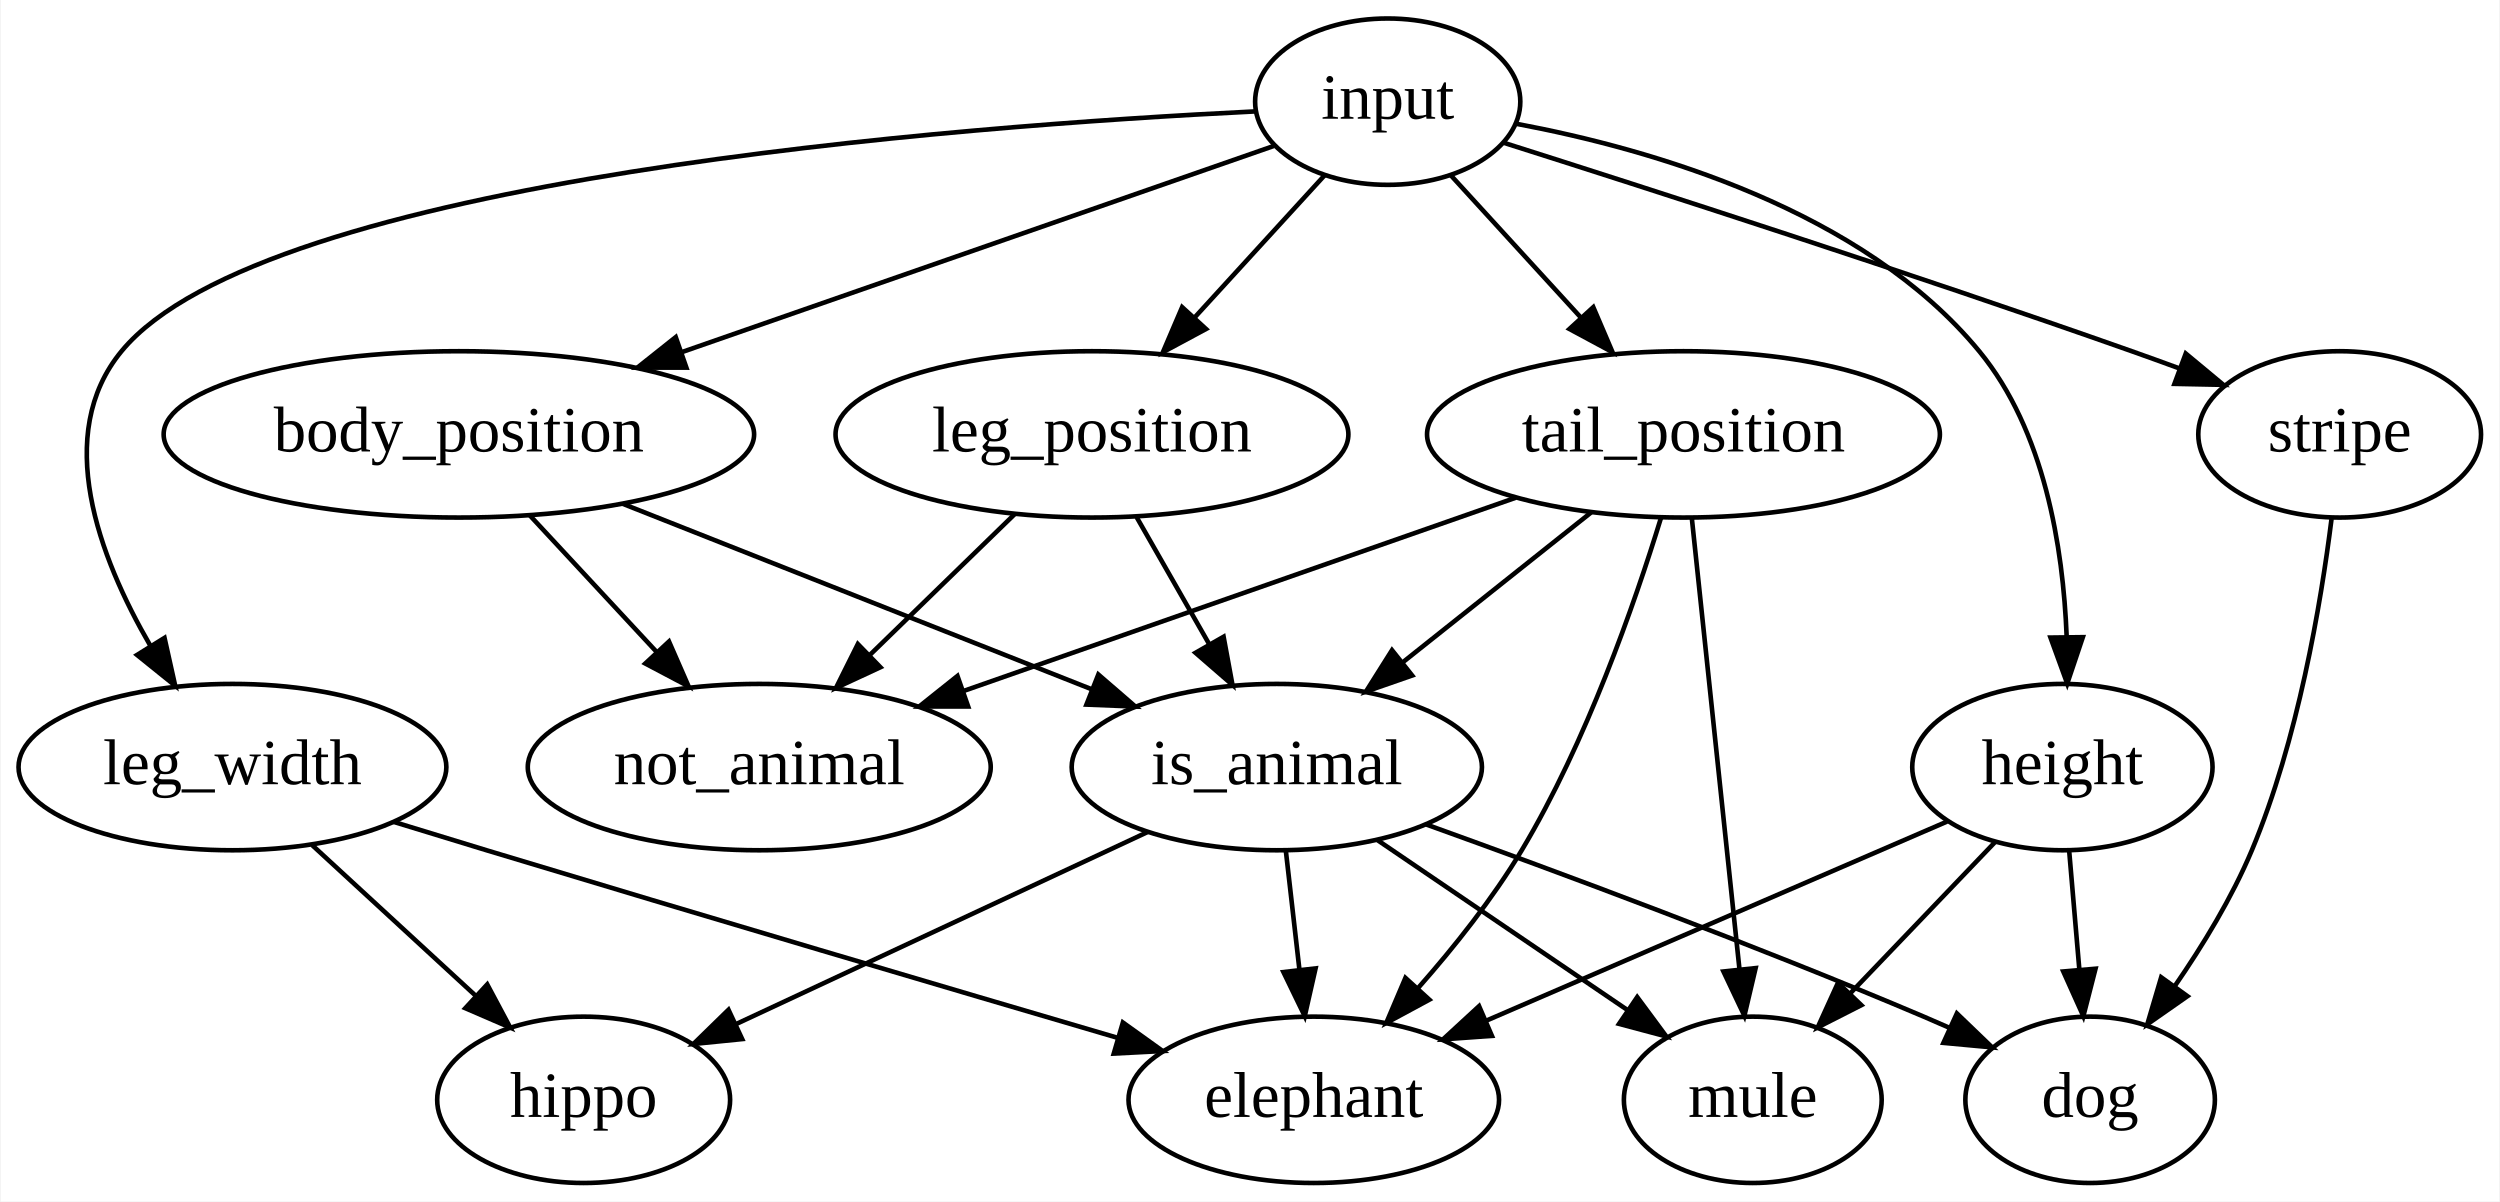
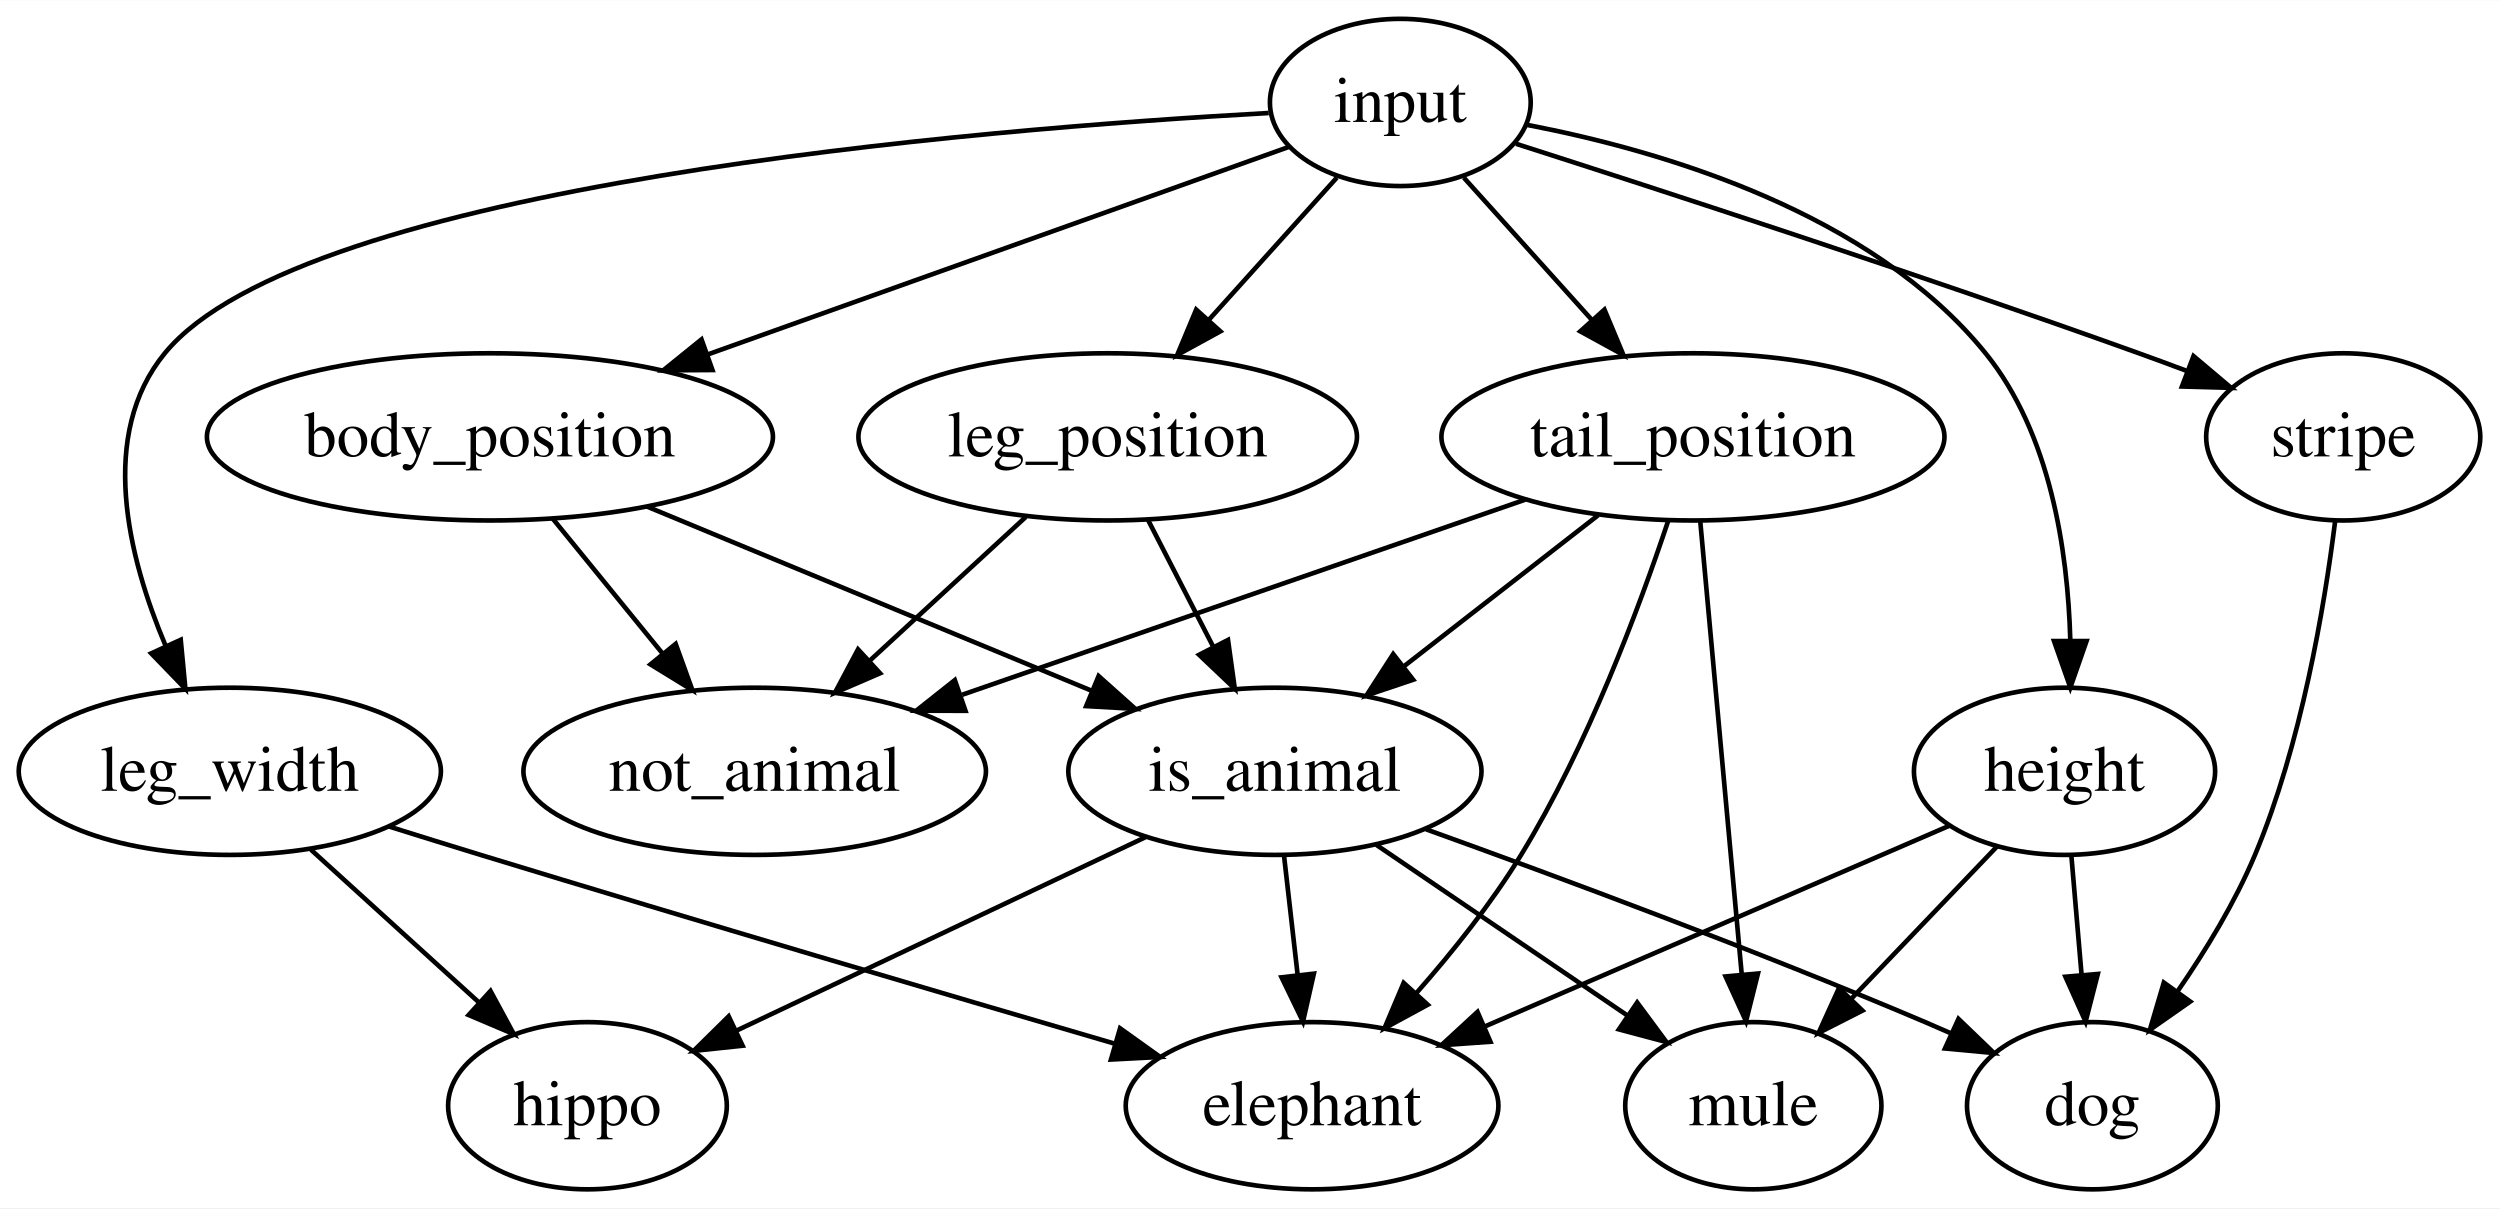
- <svg xmlns="http://www.w3.org/2000/svg" width="541pt" height="260pt" viewBox="0.00 0.00 540.69 260.00">
+ <svg xmlns="http://www.w3.org/2000/svg" width="538pt" height="260pt" viewBox="0.00 0.00 538.23 260.00">
  <g id="graph0" class="graph" transform="scale(1 1) rotate(0) translate(4 256)">
-     <polygon fill="white" stroke="none" points="-4,4 -4,-256 536.693,-256 536.693,4 -4,4" />
+     <polygon fill="white" stroke="none" points="-4,4 -4,-256 534.231,-256 534.231,4 -4,4" />
    <g id="node1" class="node">
-       <ellipse fill="none" stroke="black" cx="296.146" cy="-234" rx="28.695" ry="18" />
-       <text text-anchor="middle" x="296.146" y="-230.3" font-family="Times New Roman,serif" font-size="14.00">input</text>
+       <ellipse fill="none" stroke="black" cx="297.476" cy="-234" rx="28.074" ry="18" />
+       <text text-anchor="middle" x="297.476" y="-229.8" font-family="Times,serif" font-size="14.00">input</text>
    </g>
    <g id="node2" class="node">
-       <ellipse fill="none" stroke="black" cx="46.146" cy="-90" rx="46.292" ry="18" />
-       <text text-anchor="middle" x="46.146" y="-86.3" font-family="Times New Roman,serif" font-size="14.00">leg_width</text>
+       <ellipse fill="none" stroke="black" cx="45.476" cy="-90" rx="45.453" ry="18" />
+       <text text-anchor="middle" x="45.476" y="-85.8" font-family="Times,serif" font-size="14.00">leg_width</text>
    </g>
    <g id="edge1" class="edge">
-       <path fill="none" stroke="black" d="M267.454,-231.89C203.623,-228.755 53.059,-217.465 22.146,-180 7.287,-161.991 17.159,-135.603 28.4,-116.235" />
-       <polygon fill="black" stroke="black" points="31.446,-117.964 33.751,-107.622 25.5,-114.269 31.446,-117.964" />
+       <path fill="none" stroke="black" d="M269.147,-231.727C206.897,-228.276 61.343,-216.405 31.476,-180 17.133,-162.517 23.456,-136.396 31.677,-116.969" />
+       <polygon fill="black" stroke="black" points="34.909,-118.316 35.915,-107.77 28.552,-115.387 34.909,-118.316" />
    </g>
    <g id="node3" class="node">
-       <ellipse fill="none" stroke="black" cx="502.146" cy="-162" rx="30.595" ry="18" />
-       <text text-anchor="middle" x="502.146" y="-158.3" font-family="Times New Roman,serif" font-size="14.00">stripe</text>
+       <ellipse fill="none" stroke="black" cx="500.476" cy="-162" rx="29.51" ry="18" />
+       <text text-anchor="middle" x="500.476" y="-157.8" font-family="Times,serif" font-size="14.00">stripe</text>
    </g>
    <g id="edge2" class="edge">
-       <path fill="none" stroke="black" d="M321.082,-225.16C352.822,-215.095 409.284,-196.91 457.146,-180 460.475,-178.824 463.932,-177.572 467.384,-176.303" />
-       <polygon fill="black" stroke="black" points="468.84,-179.495 476.988,-172.723 466.395,-172.936 468.84,-179.495" />
+       <path fill="none" stroke="black" d="M322.387,-225.096C353.795,-215.04 409.382,-196.936 456.476,-180 459.814,-178.8 463.282,-177.519 466.74,-176.219" />
+       <polygon fill="black" stroke="black" points="468.248,-179.39 476.346,-172.558 465.755,-172.849 468.248,-179.39" />
    </g>
    <g id="node4" class="node">
-       <ellipse fill="none" stroke="black" cx="442.146" cy="-90" rx="32.494" ry="18" />
-       <text text-anchor="middle" x="442.146" y="-86.3" font-family="Times New Roman,serif" font-size="14.00">height</text>
+       <ellipse fill="none" stroke="black" cx="440.476" cy="-90" rx="32.424" ry="18" />
+       <text text-anchor="middle" x="440.476" y="-85.8" font-family="Times,serif" font-size="14.00">height</text>
    </g>
    <g id="edge3" class="edge">
-       <path fill="none" stroke="black" d="M323.874,-229.233C353.315,-223.717 398.995,-210.543 424.146,-180 438.285,-162.83 442.306,-137.551 443.068,-118.318" />
-       <polygon fill="black" stroke="black" points="446.57,-118.115 443.195,-108.072 439.571,-118.028 446.57,-118.115" />
+       <path fill="none" stroke="black" d="M324.844,-229.155C353.888,-223.571 398.909,-210.338 423.476,-180 437.444,-162.751 441.179,-137.481 441.718,-118.27" />
+       <polygon fill="black" stroke="black" points="445.218,-118.042 441.727,-108.039 438.218,-118.036 445.218,-118.042" />
    </g>
    <g id="node5" class="node">
-       <ellipse fill="none" stroke="black" cx="95.146" cy="-162" rx="63.889" ry="18" />
-       <text text-anchor="middle" x="95.146" y="-158.3" font-family="Times New Roman,serif" font-size="14.00">body_position</text>
+       <ellipse fill="none" stroke="black" cx="101.476" cy="-162" rx="60.931" ry="18" />
+       <text text-anchor="middle" x="101.476" y="-157.8" font-family="Times,serif" font-size="14.00">body_position</text>
    </g>
    <g id="edge4" class="edge">
-       <path fill="none" stroke="black" d="M271.499,-224.417C239.734,-213.354 183.799,-193.874 143.428,-179.815" />
-       <polygon fill="black" stroke="black" points="144.377,-176.439 133.782,-176.455 142.074,-183.049 144.377,-176.439" />
+       <path fill="none" stroke="black" d="M273.443,-224.417C242.439,-213.344 187.823,-193.838 148.448,-179.776" />
+       <polygon fill="black" stroke="black" points="149.384,-176.393 138.789,-176.326 147.03,-182.986 149.384,-176.393" />
    </g>
    <g id="node6" class="node">
-       <ellipse fill="none" stroke="black" cx="232.146" cy="-162" rx="55.491" ry="18" />
-       <text text-anchor="middle" x="232.146" y="-158.3" font-family="Times New Roman,serif" font-size="14.00">leg_position</text>
+       <ellipse fill="none" stroke="black" cx="234.476" cy="-162" rx="53.664" ry="18" />
+       <text text-anchor="middle" x="234.476" y="-157.8" font-family="Times,serif" font-size="14.00">leg_position</text>
    </g>
    <g id="edge5" class="edge">
-       <path fill="none" stroke="black" d="M282.573,-218.155C274.386,-209.2 263.758,-197.576 254.371,-187.309" />
-       <polygon fill="black" stroke="black" points="256.827,-184.808 247.496,-179.789 251.66,-189.531 256.827,-184.808" />
+       <path fill="none" stroke="black" d="M283.806,-217.811C275.732,-208.839 265.326,-197.278 256.155,-187.087" />
+       <polygon fill="black" stroke="black" points="258.733,-184.719 249.441,-179.628 253.53,-189.402 258.733,-184.719" />
    </g>
    <g id="node7" class="node">
-       <ellipse fill="none" stroke="black" cx="360.146" cy="-162" rx="55.491" ry="18" />
-       <text text-anchor="middle" x="360.146" y="-158.3" font-family="Times New Roman,serif" font-size="14.00">tail_position</text>
+       <ellipse fill="none" stroke="black" cx="360.476" cy="-162" rx="54.149" ry="18" />
+       <text text-anchor="middle" x="360.476" y="-157.8" font-family="Times,serif" font-size="14.00">tail_position</text>
    </g>
    <g id="edge6" class="edge">
-       <path fill="none" stroke="black" d="M309.719,-218.155C317.906,-209.2 328.534,-197.576 337.921,-187.309" />
-       <polygon fill="black" stroke="black" points="340.631,-189.531 344.796,-179.789 335.465,-184.808 340.631,-189.531" />
+       <path fill="none" stroke="black" d="M311.146,-217.811C319.221,-208.839 329.626,-197.278 338.798,-187.087" />
+       <polygon fill="black" stroke="black" points="341.423,-189.402 345.511,-179.628 336.22,-184.719 341.423,-189.402" />
    </g>
    <g id="node11" class="node">
-       <ellipse fill="none" stroke="black" cx="280.146" cy="-18" rx="40.094" ry="18" />
-       <text text-anchor="middle" x="280.146" y="-14.3" font-family="Times New Roman,serif" font-size="14.00">elephant</text>
+       <ellipse fill="none" stroke="black" cx="278.476" cy="-18" rx="40.123" ry="18" />
+       <text text-anchor="middle" x="278.476" y="-13.8" font-family="Times,serif" font-size="14.00">elephant</text>
    </g>
    <g id="edge17" class="edge">
-       <path fill="none" stroke="black" d="M81.041,-78.146C87.711,-76.09 94.641,-73.968 101.146,-72 147.79,-57.886 201.394,-42.068 237.689,-31.416" />
-       <polygon fill="black" stroke="black" points="238.837,-34.727 247.448,-28.555 236.867,-28.01 238.837,-34.727" />
+       <path fill="none" stroke="black" d="M79.729,-78.12C86.278,-76.067 93.084,-73.952 99.476,-72 146.084,-57.765 199.694,-41.968 236.001,-31.354" />
+       <polygon fill="black" stroke="black" points="237.145,-34.666 245.763,-28.504 235.182,-27.947 237.145,-34.666" />
    </g>
    <g id="node12" class="node">
-       <ellipse fill="none" stroke="black" cx="122.146" cy="-18" rx="31.695" ry="18" />
-       <text text-anchor="middle" x="122.146" y="-14.3" font-family="Times New Roman,serif" font-size="14.00">hippo</text>
+       <ellipse fill="none" stroke="black" cx="122.476" cy="-18" rx="30.003" ry="18" />
+       <text text-anchor="middle" x="122.476" y="-13.8" font-family="Times,serif" font-size="14.00">hippo</text>
    </g>
    <g id="edge21" class="edge">
-       <path fill="none" stroke="black" d="M63.392,-73.116C73.853,-63.48 87.342,-51.056 98.756,-40.543" />
-       <polygon fill="black" stroke="black" points="101.28,-42.977 106.264,-33.628 96.538,-37.828 101.28,-42.977" />
+       <path fill="none" stroke="black" d="M62.949,-73.116C73.62,-63.415 87.401,-50.887 99.015,-40.329" />
+       <polygon fill="black" stroke="black" points="101.599,-42.709 106.644,-33.393 96.891,-37.53 101.599,-42.709" />
    </g>
    <g id="node10" class="node">
-       <ellipse fill="none" stroke="black" cx="448.146" cy="-18" rx="27" ry="18" />
-       <text text-anchor="middle" x="448.146" y="-14.3" font-family="Times New Roman,serif" font-size="14.00">dog</text>
+       <ellipse fill="none" stroke="black" cx="446.476" cy="-18" rx="27" ry="18" />
+       <text text-anchor="middle" x="446.476" y="-13.8" font-family="Times,serif" font-size="14.00">dog</text>
    </g>
    <g id="edge14" class="edge">
-       <path fill="none" stroke="black" d="M500.388,-143.7C498.083,-125.338 493.103,-95.751 483.146,-72 478.861,-61.78 472.547,-51.416 466.456,-42.596" />
-       <polygon fill="black" stroke="black" points="469.206,-40.426 460.524,-34.354 463.525,-44.515 469.206,-40.426" />
+       <path fill="none" stroke="black" d="M498.718,-143.7C496.414,-125.338 491.434,-95.751 481.476,-72 477.192,-61.78 470.877,-51.416 464.787,-42.596" />
+       <polygon fill="black" stroke="black" points="467.537,-40.426 458.854,-34.354 461.855,-44.515 467.537,-40.426" />
    </g>
    <g id="edge15" class="edge">
-       <path fill="none" stroke="black" d="M443.629,-71.697C444.29,-63.983 445.085,-54.712 445.822,-46.112" />
-       <polygon fill="black" stroke="black" points="449.313,-46.367 446.68,-36.104 442.339,-45.769 449.313,-46.367" />
+       <path fill="none" stroke="black" d="M441.96,-71.697C442.621,-63.983 443.415,-54.712 444.152,-46.112" />
+       <polygon fill="black" stroke="black" points="447.643,-46.367 445.01,-36.104 440.669,-45.769 447.643,-46.367" />
    </g>
    <g id="edge19" class="edge">
-       <path fill="none" stroke="black" d="M417.188,-78.216C390.6,-66.727 348.208,-48.41 317.61,-35.188" />
-       <polygon fill="black" stroke="black" points="318.692,-31.843 308.124,-31.09 315.916,-38.269 318.692,-31.843" />
+       <path fill="none" stroke="black" d="M415.872,-78.368C389.275,-66.876 346.574,-48.425 315.832,-35.141" />
+       <polygon fill="black" stroke="black" points="316.874,-31.779 306.306,-31.025 314.098,-38.205 316.874,-31.779" />
    </g>
    <g id="node13" class="node">
-       <ellipse fill="none" stroke="black" cx="375.146" cy="-18" rx="27.895" ry="18" />
-       <text text-anchor="middle" x="375.146" y="-14.3" font-family="Times New Roman,serif" font-size="14.00">mule</text>
+       <ellipse fill="none" stroke="black" cx="373.476" cy="-18" rx="27.58" ry="18" />
+       <text text-anchor="middle" x="373.476" y="-13.8" font-family="Times,serif" font-size="14.00">mule</text>
    </g>
    <g id="edge24" class="edge">
-       <path fill="none" stroke="black" d="M427.608,-73.811C418.441,-64.234 406.449,-51.705 396.245,-41.044" />
-       <polygon fill="black" stroke="black" points="398.639,-38.484 389.196,-33.68 393.583,-43.324 398.639,-38.484" />
+       <path fill="none" stroke="black" d="M425.938,-73.811C416.771,-64.234 404.78,-51.705 394.575,-41.044" />
+       <polygon fill="black" stroke="black" points="396.97,-38.484 387.527,-33.68 391.913,-43.324 396.97,-38.484" />
    </g>
    <g id="node8" class="node">
-       <ellipse fill="none" stroke="black" cx="272.146" cy="-90" rx="44.393" ry="18" />
-       <text text-anchor="middle" x="272.146" y="-86.3" font-family="Times New Roman,serif" font-size="14.00">is_animal</text>
+       <ellipse fill="none" stroke="black" cx="270.476" cy="-90" rx="44.484" ry="18" />
+       <text text-anchor="middle" x="270.476" y="-85.8" font-family="Times,serif" font-size="14.00">is_animal</text>
    </g>
    <g id="edge7" class="edge">
-       <path fill="none" stroke="black" d="M130.539,-147.003C159.852,-135.41 201.499,-118.94 232.041,-106.861" />
-       <polygon fill="black" stroke="black" points="233.525,-110.037 241.537,-103.105 230.951,-103.528 233.525,-110.037" />
+       <path fill="none" stroke="black" d="M135.27,-147.003C162.877,-135.568 201.942,-119.387 230.988,-107.356" />
+       <polygon fill="black" stroke="black" points="232.524,-110.508 240.423,-103.448 229.845,-104.041 232.524,-110.508" />
    </g>
    <g id="node9" class="node">
-       <ellipse fill="none" stroke="black" cx="160.146" cy="-90" rx="50.091" ry="18" />
-       <text text-anchor="middle" x="160.146" y="-86.3" font-family="Times New Roman,serif" font-size="14.00">not_animal</text>
+       <ellipse fill="none" stroke="black" cx="158.476" cy="-90" rx="49.788" ry="18" />
+       <text text-anchor="middle" x="158.476" y="-85.8" font-family="Times,serif" font-size="14.00">not_animal</text>
    </g>
    <g id="edge10" class="edge">
-       <path fill="none" stroke="black" d="M110.55,-144.411C118.726,-135.606 128.92,-124.628 137.935,-114.919" />
-       <polygon fill="black" stroke="black" points="140.613,-117.179 144.852,-107.47 135.483,-112.416 140.613,-117.179" />
+       <path fill="none" stroke="black" d="M114.985,-144.411C122.012,-135.781 130.74,-125.062 138.529,-115.497" />
+       <polygon fill="black" stroke="black" points="141.465,-117.434 145.065,-107.47 136.037,-113.014 141.465,-117.434" />
    </g>
    <g id="edge8" class="edge">
-       <path fill="none" stroke="black" d="M241.829,-144.055C246.546,-135.801 252.317,-125.701 257.553,-116.538" />
-       <polygon fill="black" stroke="black" points="260.63,-118.208 262.552,-107.789 254.552,-114.735 260.63,-118.208" />
+       <path fill="none" stroke="black" d="M243.191,-144.055C247.392,-135.887 252.522,-125.912 257.195,-116.824" />
+       <polygon fill="black" stroke="black" points="260.381,-118.283 261.842,-107.789 254.156,-115.081 260.381,-118.283" />
    </g>
    <g id="edge11" class="edge">
-       <path fill="none" stroke="black" d="M215.447,-144.765C206.087,-135.665 194.255,-124.162 183.94,-114.134" />
-       <polygon fill="black" stroke="black" points="186.364,-111.609 176.755,-107.147 181.485,-116.628 186.364,-111.609" />
+       <path fill="none" stroke="black" d="M216.849,-144.765C206.899,-135.6 194.302,-123.998 183.36,-113.919" />
+       <polygon fill="black" stroke="black" points="185.472,-111.106 175.746,-106.906 180.73,-116.255 185.472,-111.106" />
    </g>
    <g id="edge9" class="edge">
-       <path fill="none" stroke="black" d="M340.177,-145.116C328.083,-135.495 312.494,-123.095 299.291,-112.593" />
-       <polygon fill="black" stroke="black" points="301.436,-109.826 291.431,-106.34 297.078,-115.305 301.436,-109.826" />
+       <path fill="none" stroke="black" d="M340.054,-145.116C327.685,-135.495 311.742,-123.095 298.238,-112.593" />
+       <polygon fill="black" stroke="black" points="300.242,-109.717 290.199,-106.34 295.944,-115.242 300.242,-109.717" />
    </g>
    <g id="edge12" class="edge">
-       <path fill="none" stroke="black" d="M323.927,-148.324C290.384,-136.583 240.408,-119.092 204.49,-106.52" />
-       <polygon fill="black" stroke="black" points="205.352,-103.114 194.757,-103.114 203.039,-109.721 205.352,-103.114" />
+       <path fill="none" stroke="black" d="M324.363,-148.485C290.443,-136.731 239.592,-119.109 203.138,-106.477" />
+       <polygon fill="black" stroke="black" points="203.859,-103.023 193.264,-103.055 201.567,-109.637 203.859,-103.023" />
    </g>
    <g id="edge18" class="edge">
-       <path fill="none" stroke="black" d="M355.252,-143.831C349.561,-125.319 339.129,-95.364 325.146,-72 318.881,-61.533 310.55,-51.07 302.759,-42.239" />
-       <polygon fill="black" stroke="black" points="305.154,-39.671 295.832,-34.635 299.979,-44.385 305.154,-39.671" />
+       <path fill="none" stroke="black" d="M355.124,-143.849C348.954,-125.352 337.796,-95.41 323.476,-72 317.111,-61.594 308.758,-51.144 300.979,-42.306" />
+       <polygon fill="black" stroke="black" points="303.382,-39.745 294.07,-34.691 298.197,-44.449 303.382,-39.745" />
    </g>
    <g id="edge22" class="edge">
-       <path fill="none" stroke="black" d="M361.955,-143.871C364.512,-119.67 369.208,-75.211 372.252,-46.393" />
-       <polygon fill="black" stroke="black" points="375.76,-46.502 373.33,-36.189 368.799,-45.766 375.76,-46.502" />
+       <path fill="none" stroke="black" d="M362.044,-143.871C364.26,-119.67 368.33,-75.211 370.969,-46.393" />
+       <polygon fill="black" stroke="black" points="374.476,-46.467 371.903,-36.189 367.506,-45.828 374.476,-46.467" />
    </g>
    <g id="edge13" class="edge">
-       <path fill="none" stroke="black" d="M304.405,-77.611C332.967,-67.333 375.665,-51.49 412.146,-36 413.959,-35.23 415.815,-34.421 417.681,-33.591" />
-       <polygon fill="black" stroke="black" points="419.314,-36.693 426.952,-29.35 416.402,-30.327 419.314,-36.693" />
+       <path fill="none" stroke="black" d="M303.017,-77.51C331.577,-67.229 374.115,-51.439 410.476,-36 412.29,-35.23 414.145,-34.421 416.011,-33.591" />
+       <polygon fill="black" stroke="black" points="417.645,-36.693 425.282,-29.35 414.733,-30.327 417.645,-36.693" />
    </g>
    <g id="edge16" class="edge">
-       <path fill="none" stroke="black" d="M274.123,-71.697C275.005,-63.983 276.064,-54.712 277.047,-46.112" />
-       <polygon fill="black" stroke="black" points="280.533,-46.437 278.191,-36.104 273.578,-45.642 280.533,-46.437" />
+       <path fill="none" stroke="black" d="M272.454,-71.697C273.335,-63.983 274.395,-54.712 275.378,-46.112" />
+       <polygon fill="black" stroke="black" points="278.863,-46.437 276.522,-36.104 271.909,-45.642 278.863,-46.437" />
    </g>
    <g id="edge20" class="edge">
-       <path fill="none" stroke="black" d="M244.284,-75.998C219.081,-64.236 181.935,-46.902 155.232,-34.44" />
-       <polygon fill="black" stroke="black" points="156.449,-31.146 145.907,-30.089 153.489,-37.489 156.449,-31.146" />
+       <path fill="none" stroke="black" d="M242.639,-75.834C217.581,-63.982 180.766,-46.569 154.497,-34.145" />
+       <polygon fill="black" stroke="black" points="155.874,-30.924 145.338,-29.813 152.881,-37.252 155.874,-30.924" />
    </g>
    <g id="edge23" class="edge">
-       <path fill="none" stroke="black" d="M293.99,-74.155C309.78,-63.424 331.212,-48.858 348.086,-37.39" />
-       <polygon fill="black" stroke="black" points="350.138,-40.228 356.441,-31.712 346.203,-34.438 350.138,-40.228" />
+       <path fill="none" stroke="black" d="M292.32,-74.155C308.11,-63.424 329.542,-48.858 346.417,-37.39" />
+       <polygon fill="black" stroke="black" points="348.468,-40.228 354.772,-31.712 344.533,-34.438 348.468,-40.228" />
    </g>
  </g>
</svg>
